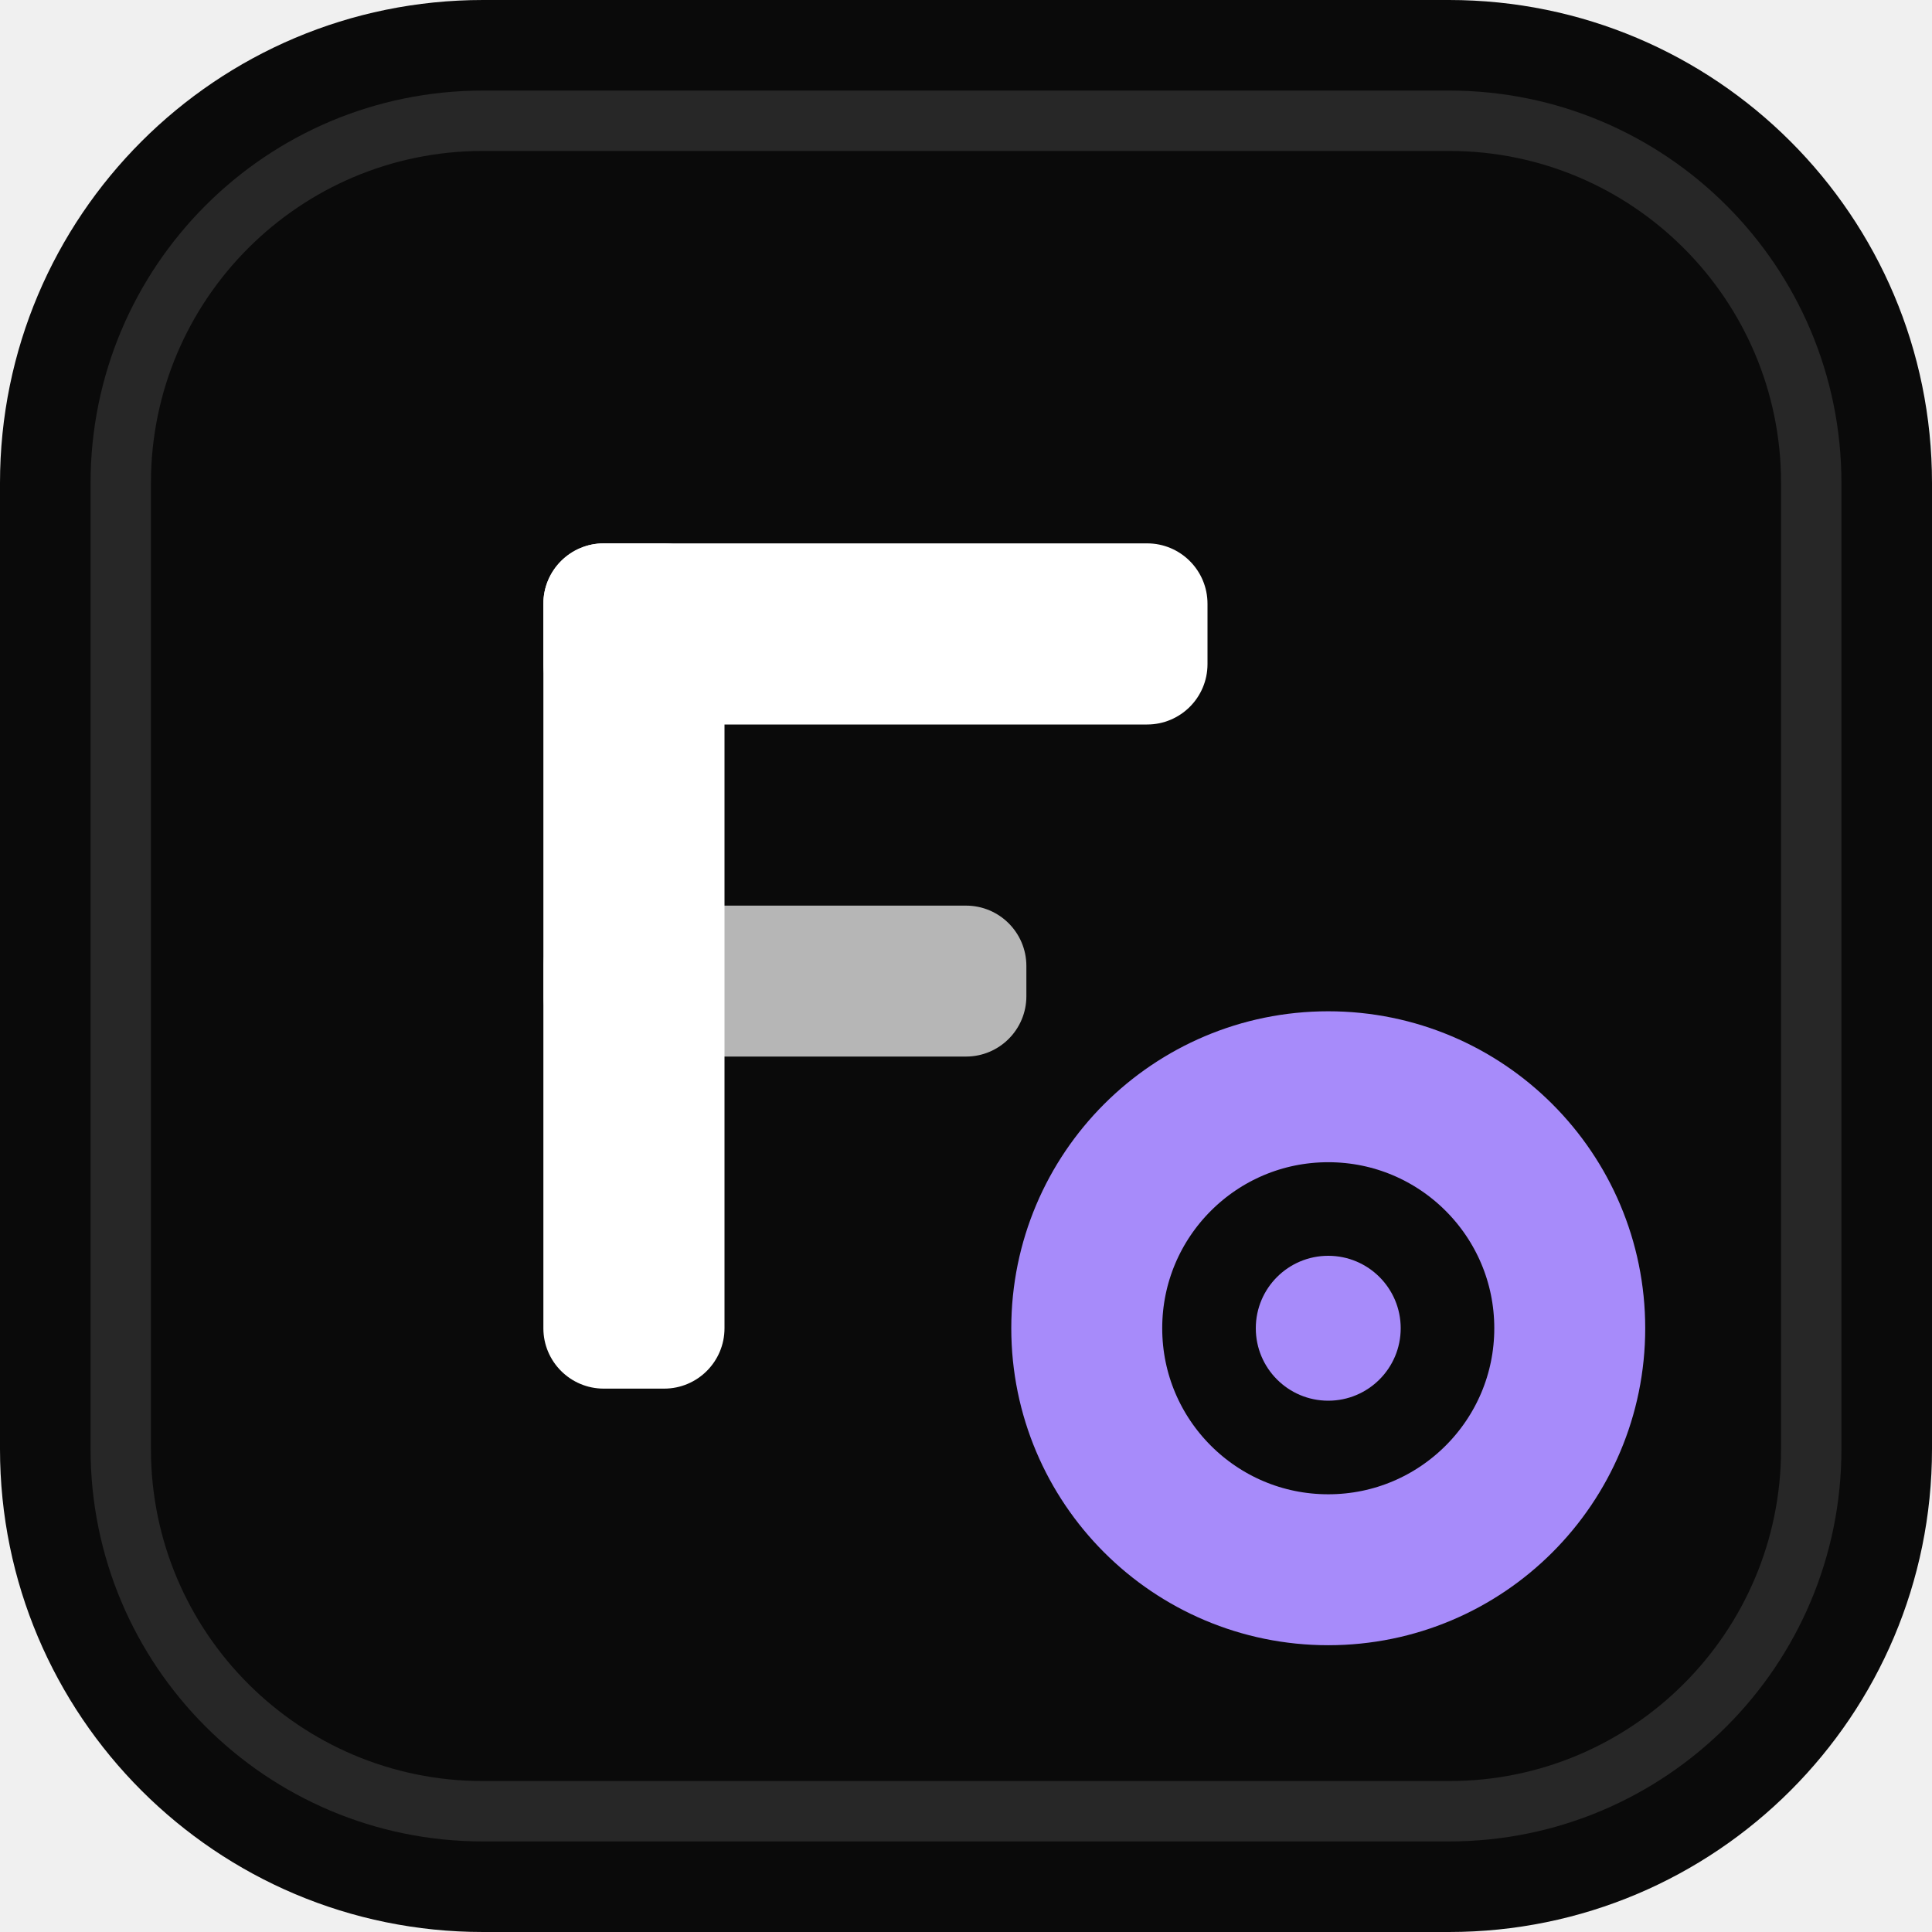
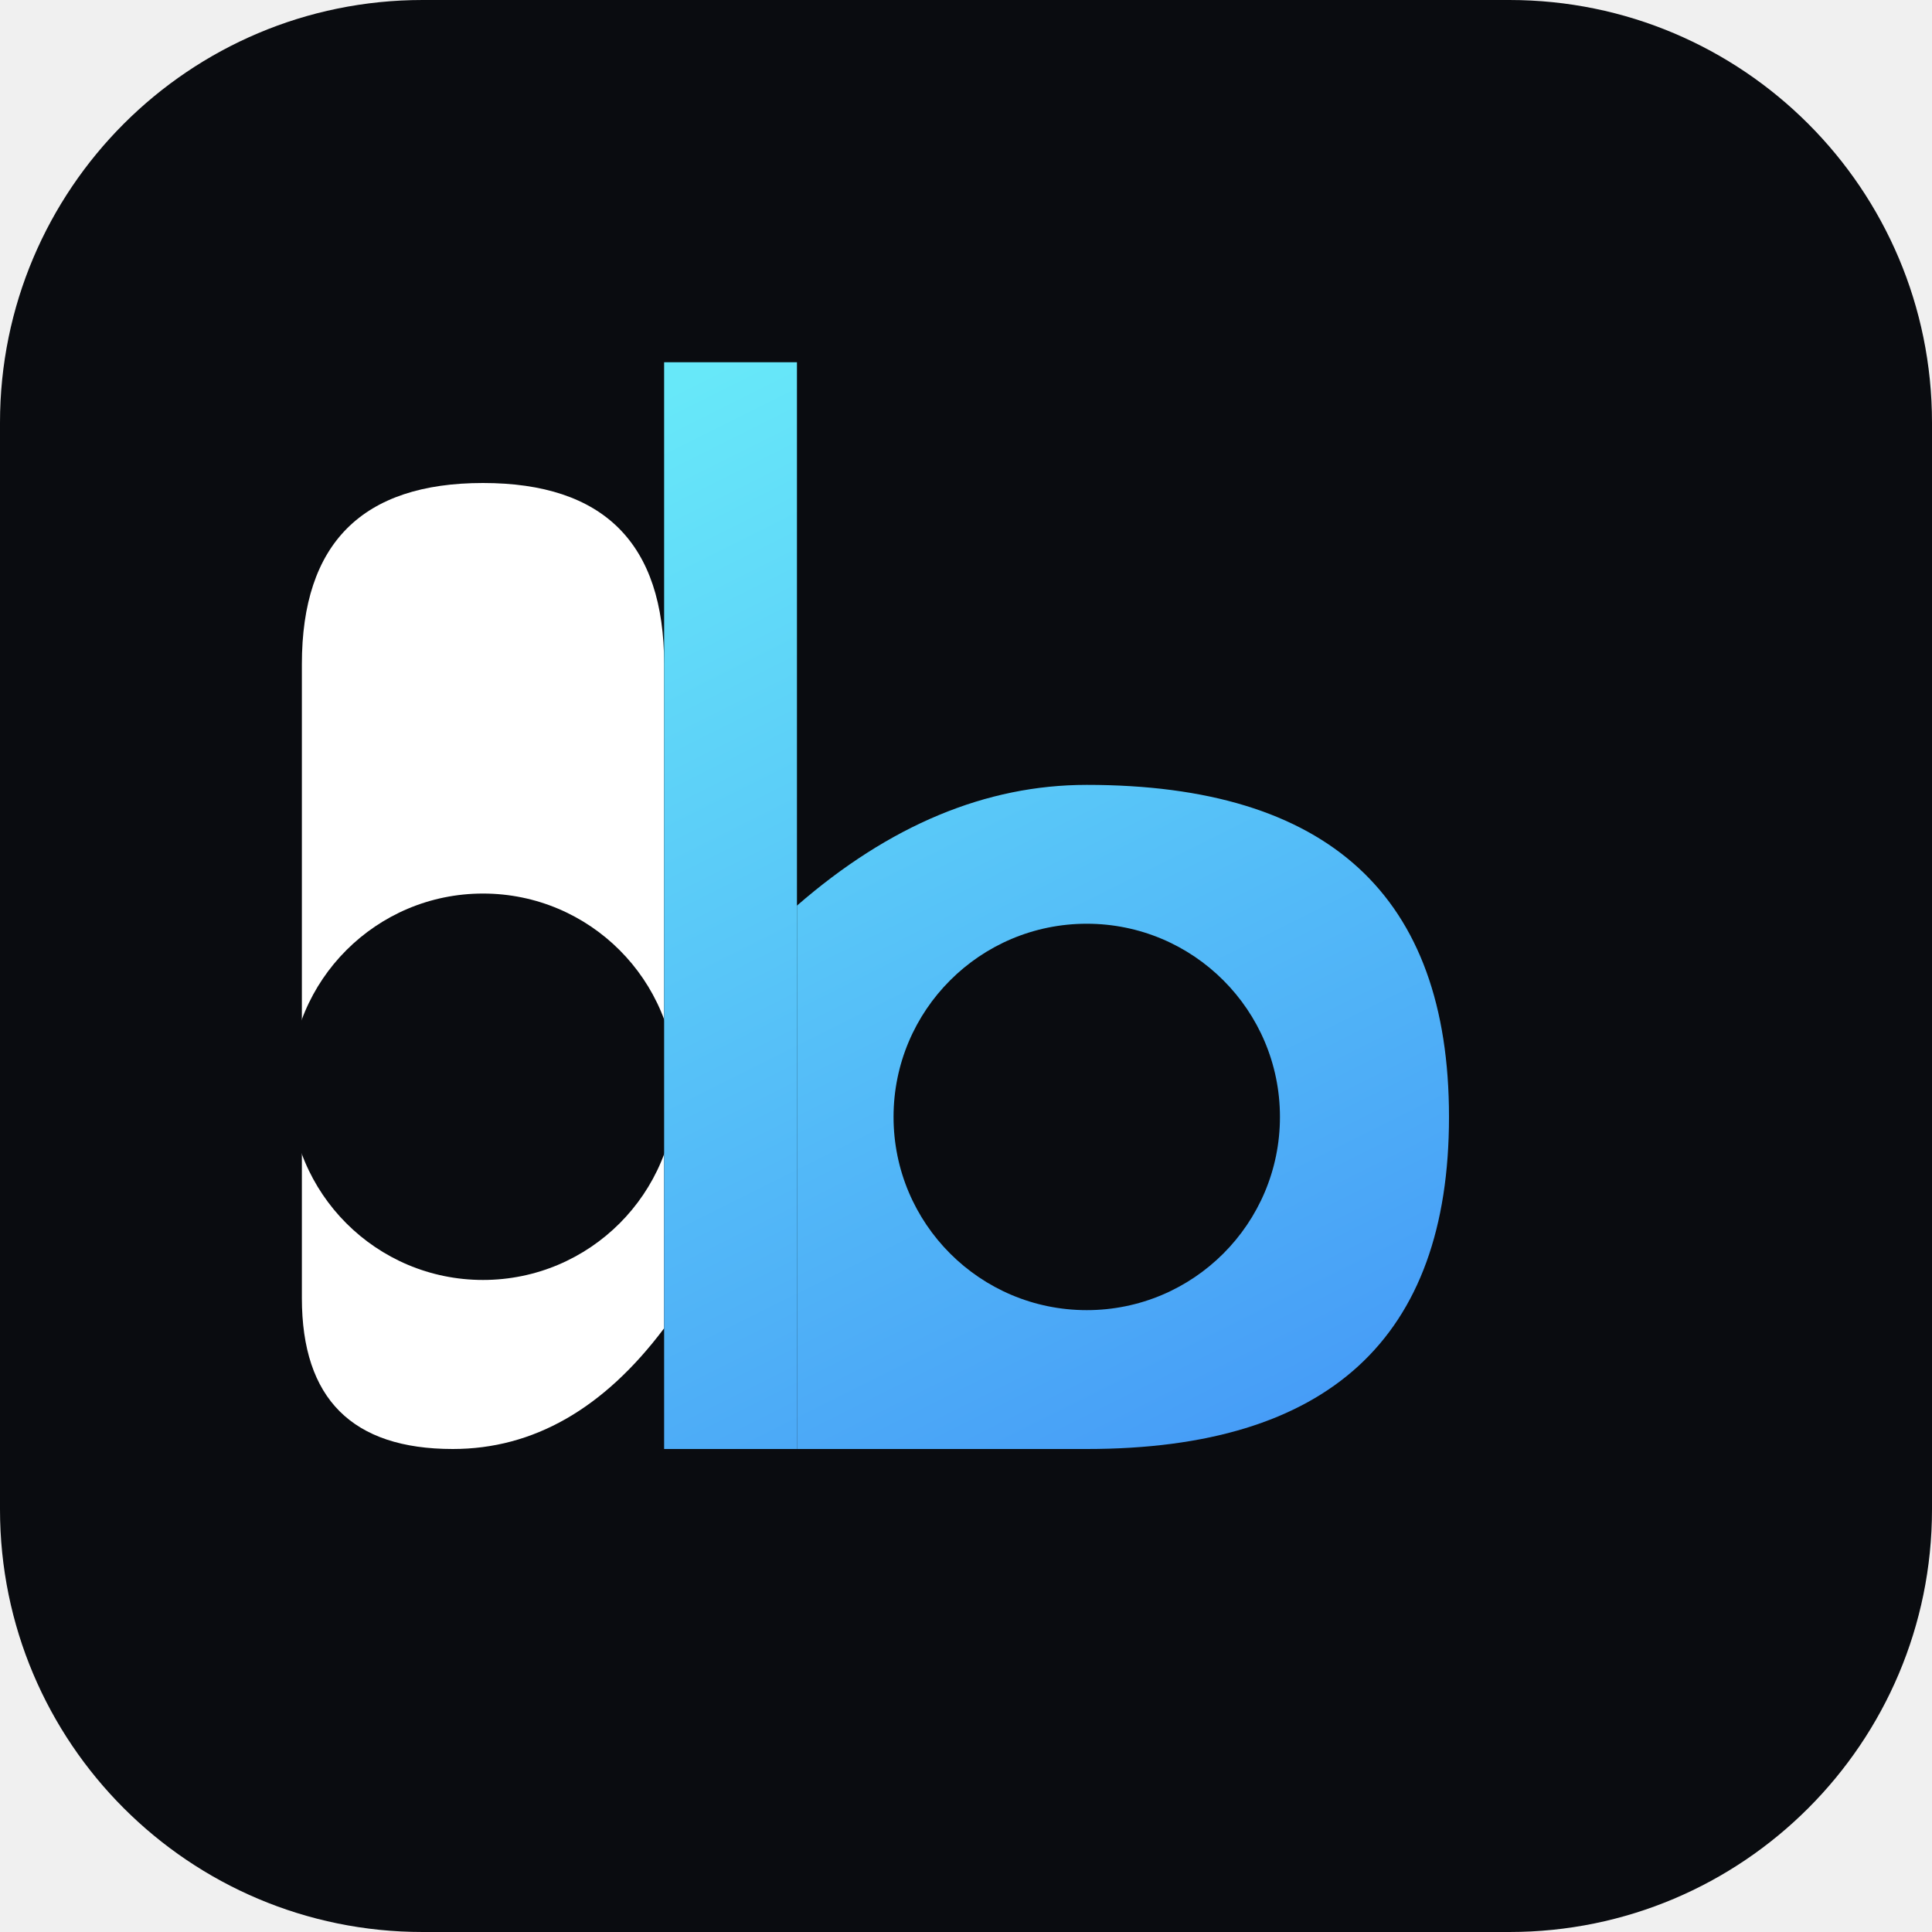
<svg xmlns="http://www.w3.org/2000/svg" viewBox="0 0 32 32" fill="none">
-   <rect width="32" height="32" rx="8" fill="#0a0a0a" />
-   <rect x="2" y="2" width="28" height="28" rx="6" fill="none" stroke="white" stroke-opacity="0.12" stroke-width="1" />
-   <rect x="9" y="9" width="3" height="14" rx="1" fill="white" />
-   <rect x="9" y="9" width="11" height="3" rx="1" fill="white" />
-   <rect x="9" y="15" width="8" height="2.5" rx="1" fill="white" opacity="0.7" />
-   <circle cx="22" cy="22" r="4" fill="none" stroke="url(#g)" stroke-width="2.5" />
-   <circle cx="22" cy="22" r="1.2" fill="url(#g)" />
+   <rect width="32" height="32" rx="7" fill="#0a0c10" />
  <defs>
-     <linearGradient id="g" x1="18" y1="18" x2="26" y2="26">
-       <stop offset="0%" stop-color="#a78bfa" />
-       <stop offset="100%" stop-color="#ec4899" />
+     <linearGradient id="g" x1="16" y1="4" x2="28" y2="28" gradientUnits="userSpaceOnUse">
+       <stop offset="0%" stop-color="#67e8f9" />
+       <stop offset="100%" stop-color="#3b82f6" />
    </linearGradient>
  </defs>
+   <path d="M5 11 Q5 8 8 8 Q11 8 11 11 L11 22 Q9.5 24 7.5 24 Q5 24 5 21.5 Z" fill="white" />
+   <circle cx="8" cy="18" r="3.2" fill="#0a0c10" />
+   <rect x="11" y="6" width="2.2" height="18" fill="url(#g)" />
+   <path d="M13.2 6 L13.2 24 L18 24 Q24 24 24 18.5 Q24 13 18 13 Q15.5 13 13.2 15 L13.2 6 Z" fill="url(#g)" />
+   <circle cx="18" cy="18.5" r="3.2" fill="#0a0c10" />
</svg>
